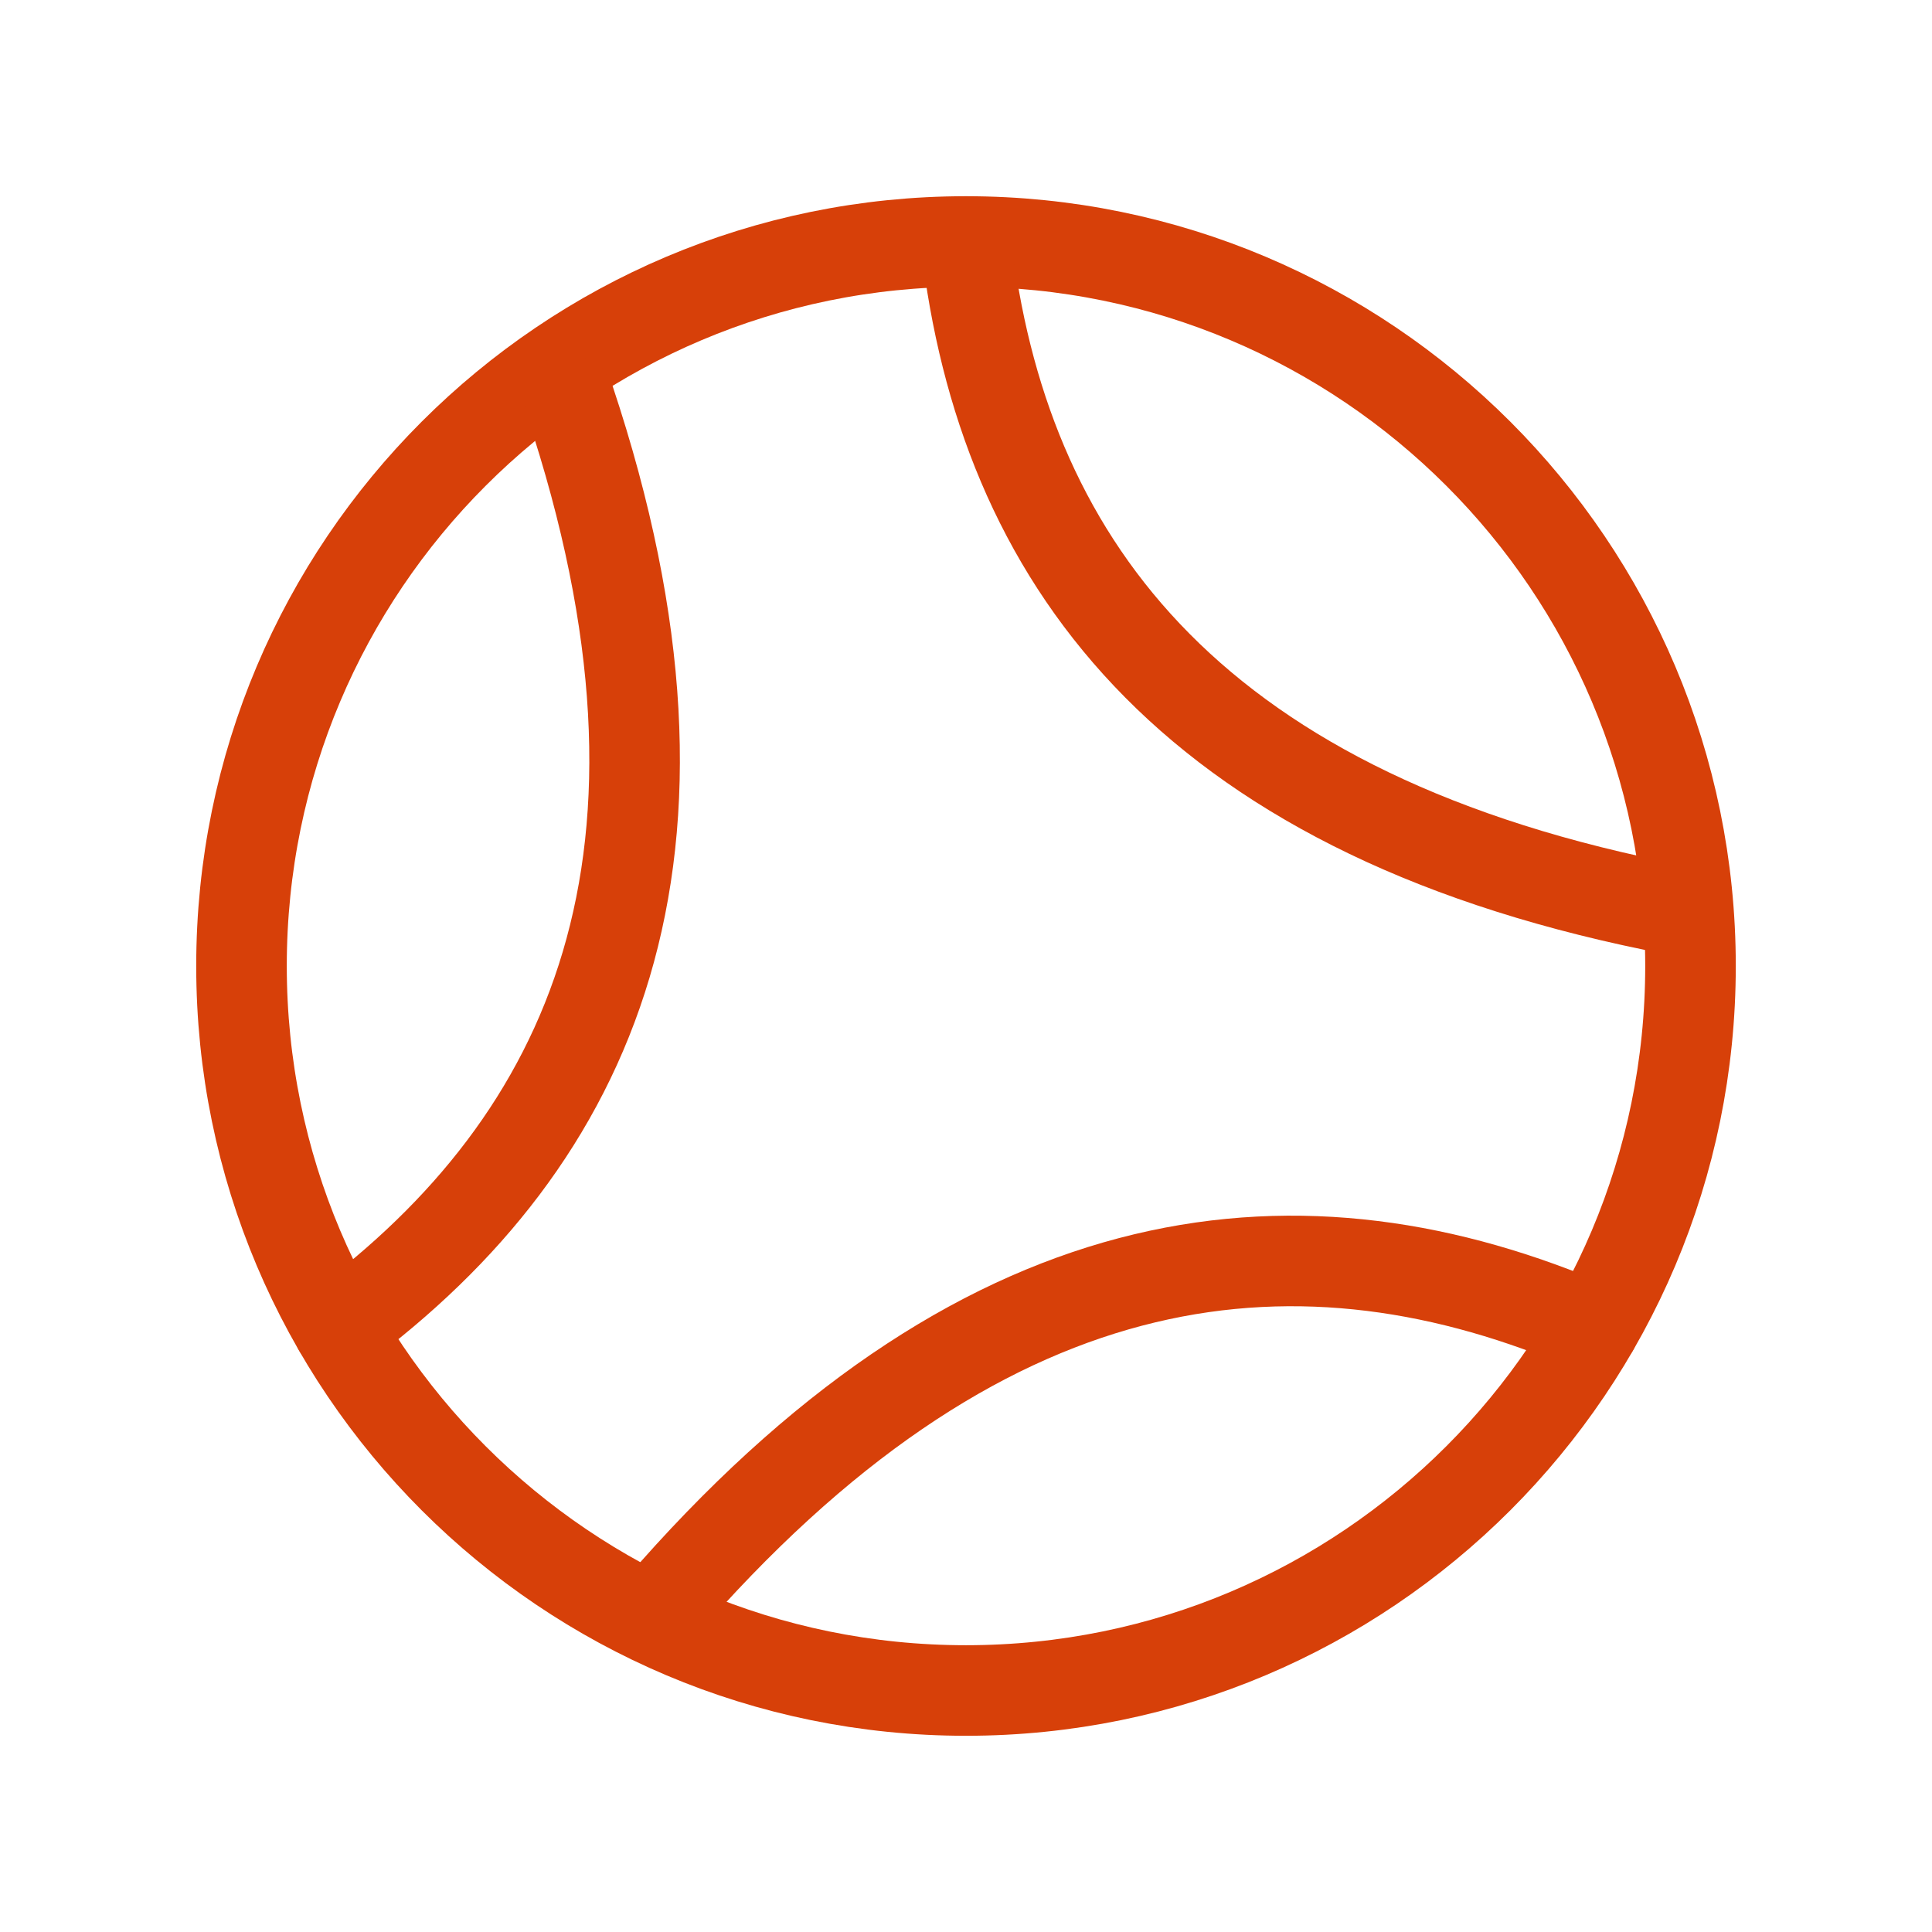
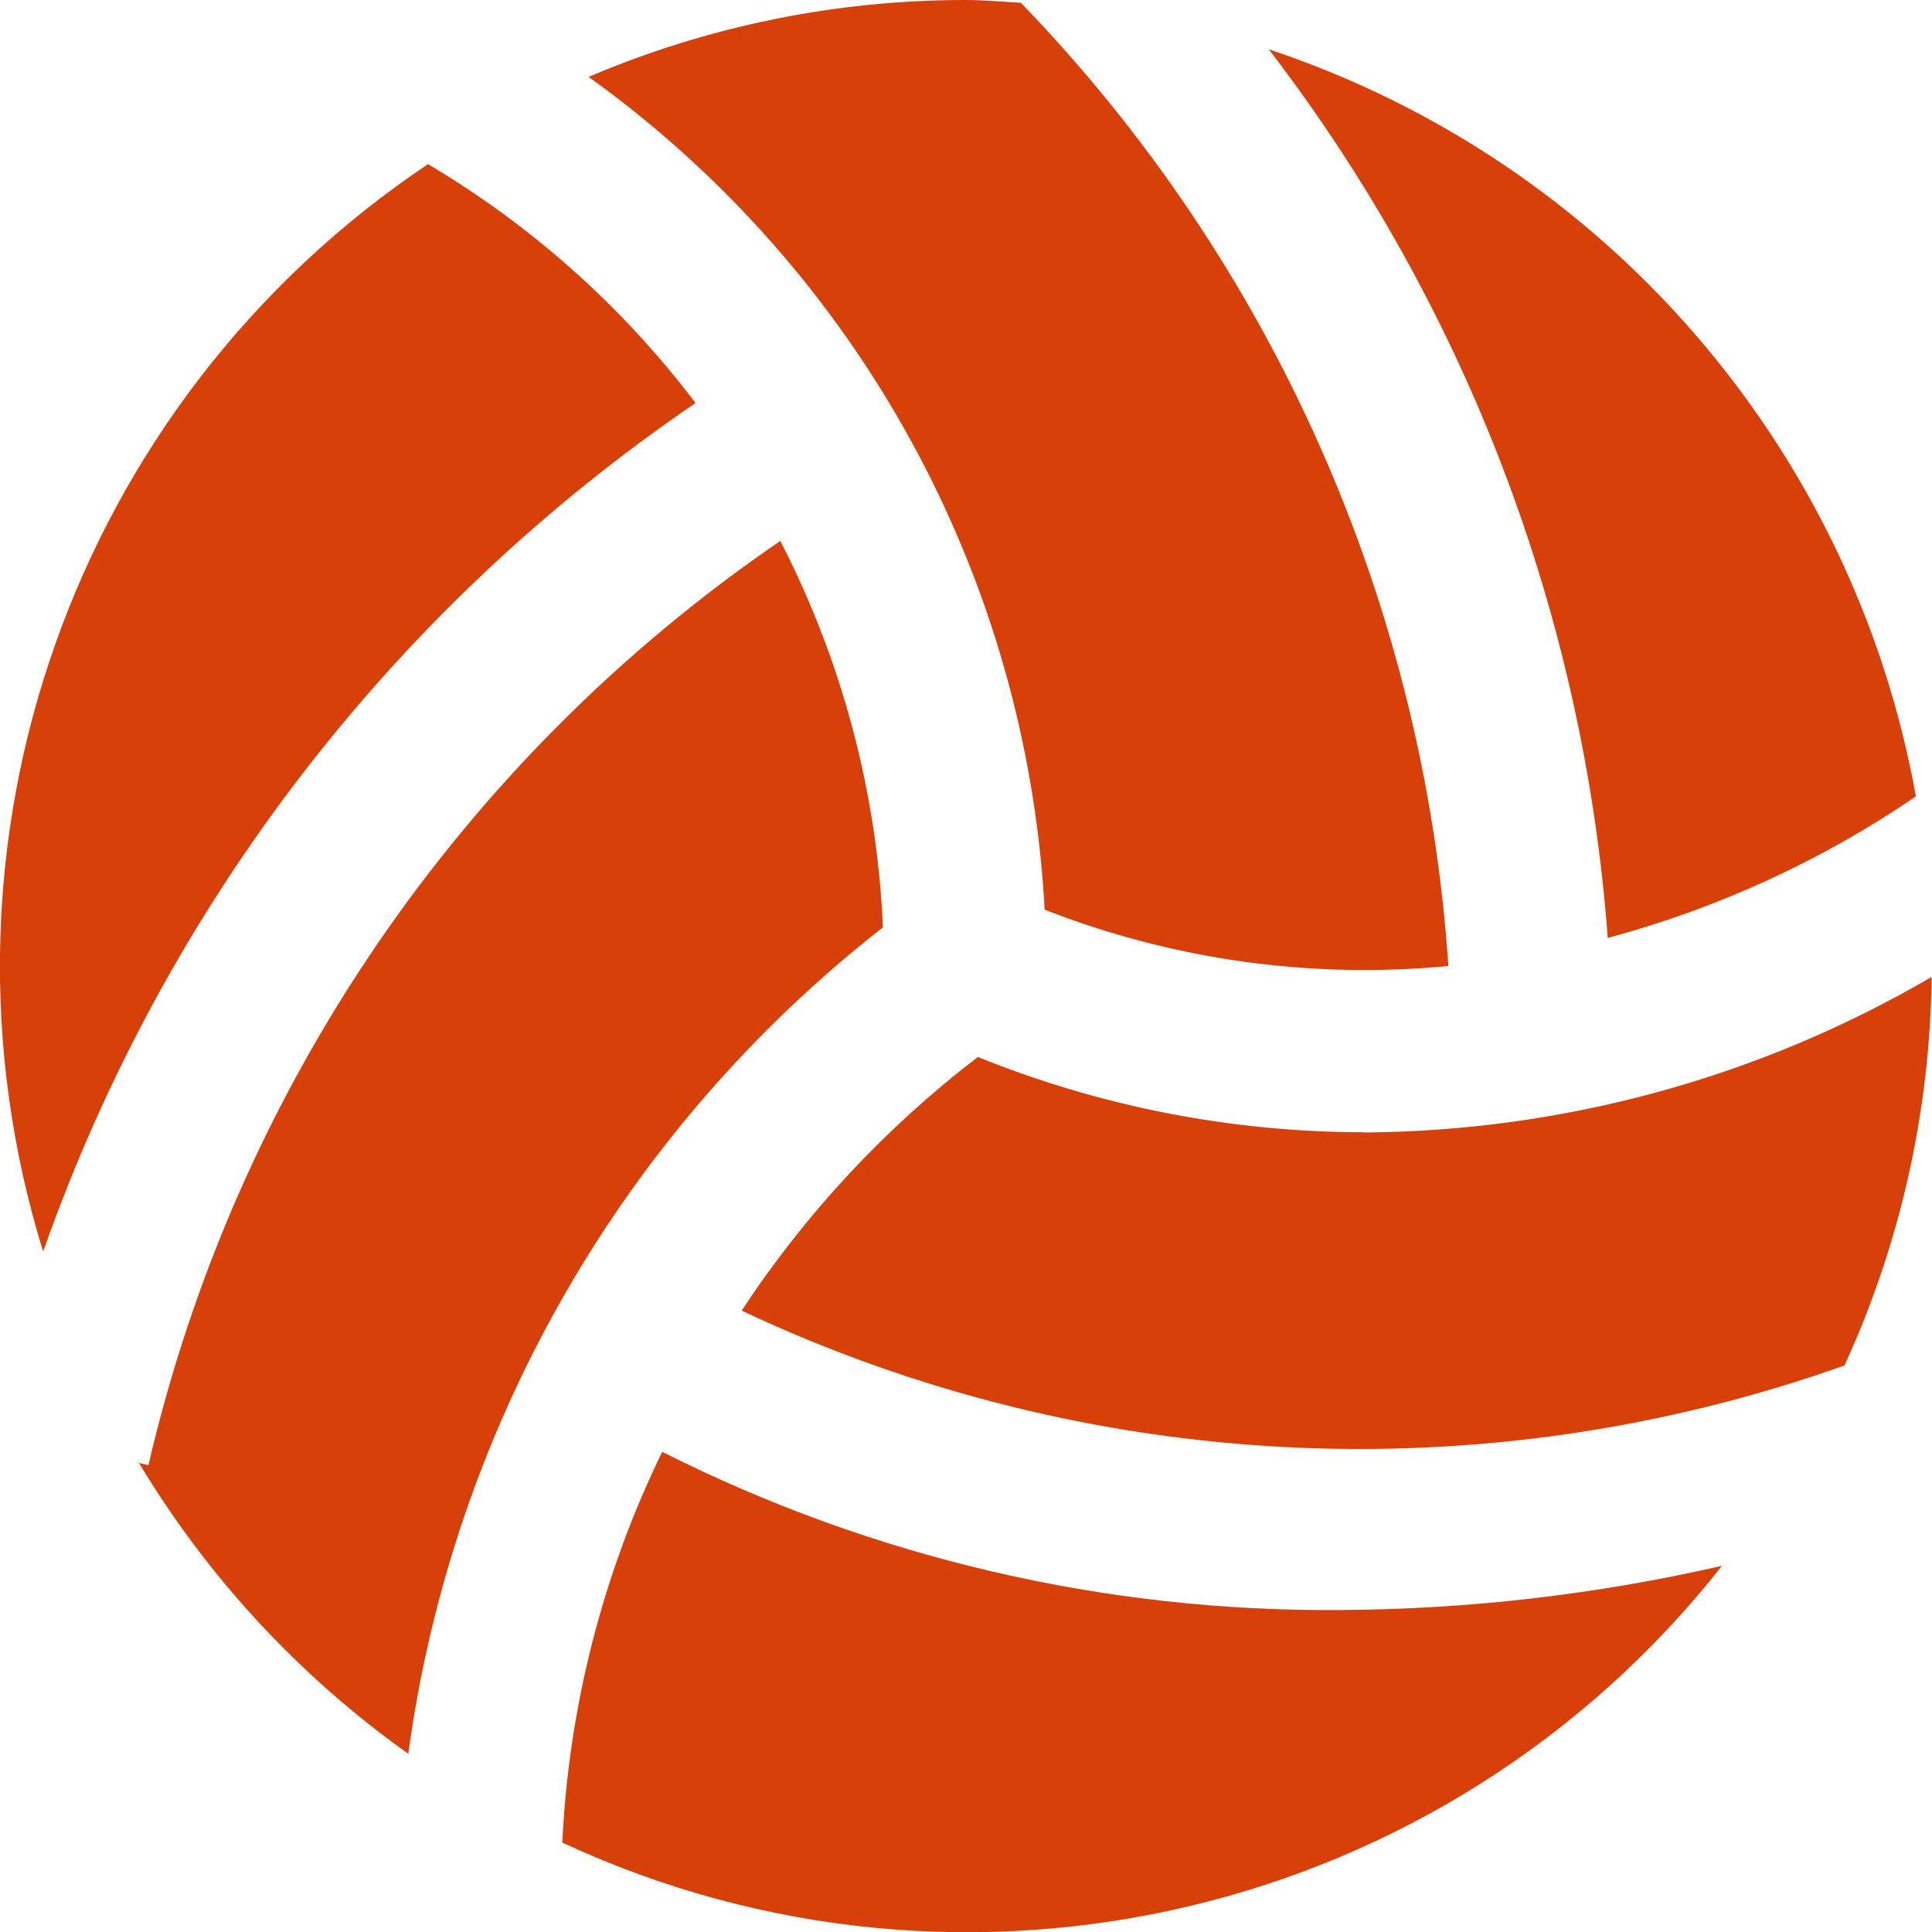
- <svg xmlns="http://www.w3.org/2000/svg" width="32" height="32" viewBox="0 0 32 32" fill="none">
-   <circle cx="16" cy="16" r="12" stroke="#D74009" stroke-width="1.5" stroke-linecap="round" stroke-linejoin="round" />
-   <path d="M16 4C16.6 9.200 19.600 13.400 27.400 15" stroke="#D74009" stroke-width="1.5" stroke-linecap="round" stroke-linejoin="round" />
-   <path d="M16 4C16.6 9.200 19.600 13.400 27.400 15" stroke="#D74009" stroke-width="1.5" stroke-linecap="round" stroke-linejoin="round" transform="rotate(120 16 16)" />
-   <path d="M16 4C16.6 9.200 19.600 13.400 27.400 15" stroke="#D74009" stroke-width="1.5" stroke-linecap="round" stroke-linejoin="round" transform="rotate(240 16 16)" />
+ <svg xmlns="http://www.w3.org/2000/svg" fill="#D74009" id="Layer_1" viewBox="0 0 24 24" data-name="Layer 1">
+   <path d="m15.761.612a12.027 12.027 0 0 1 8.039 9.281 12.556 12.556 0 0 1 -3.828 1.758 20.644 20.644 0 0 0 -4.211-11.039zm-2.784 10.688a10.9 10.9 0 0 0 5.015.7 19.039 19.039 0 0 0 -5.311-11.966c-.227-.012-.451-.034-.681-.034a11.934 11.934 0 0 0 -4.688.955 13.637 13.637 0 0 1 5.665 10.345zm3.957 2.765a12.787 12.787 0 0 1 -4.786-.935 12.886 12.886 0 0 0 -2.935 3.151 18 18 0 0 0 13.7.681 11.9 11.9 0 0 0 1.082-4.826 14.169 14.169 0 0 1 -7.061 1.932zm-.279 5.935a18.366 18.366 0 0 1 -8.429-1.965 12.434 12.434 0 0 0 -1.241 4.854 11.93 11.93 0 0 0 14.406-3.438 21.748 21.748 0 0 1 -4.736.549zm-8.015-14.994a11.571 11.571 0 0 0 -3.323-2.967 11.992 11.992 0 0 0 -4.781 13.508 21.312 21.312 0 0 1 8.104-10.541zm2.328 6.514a11.557 11.557 0 0 0 -1.275-4.8 19.156 19.156 0 0 0 -7.849 11.48l-.118-.027a12.067 12.067 0 0 0 3.346 3.613 15.707 15.707 0 0 1 5.896-10.266z" />
</svg>
